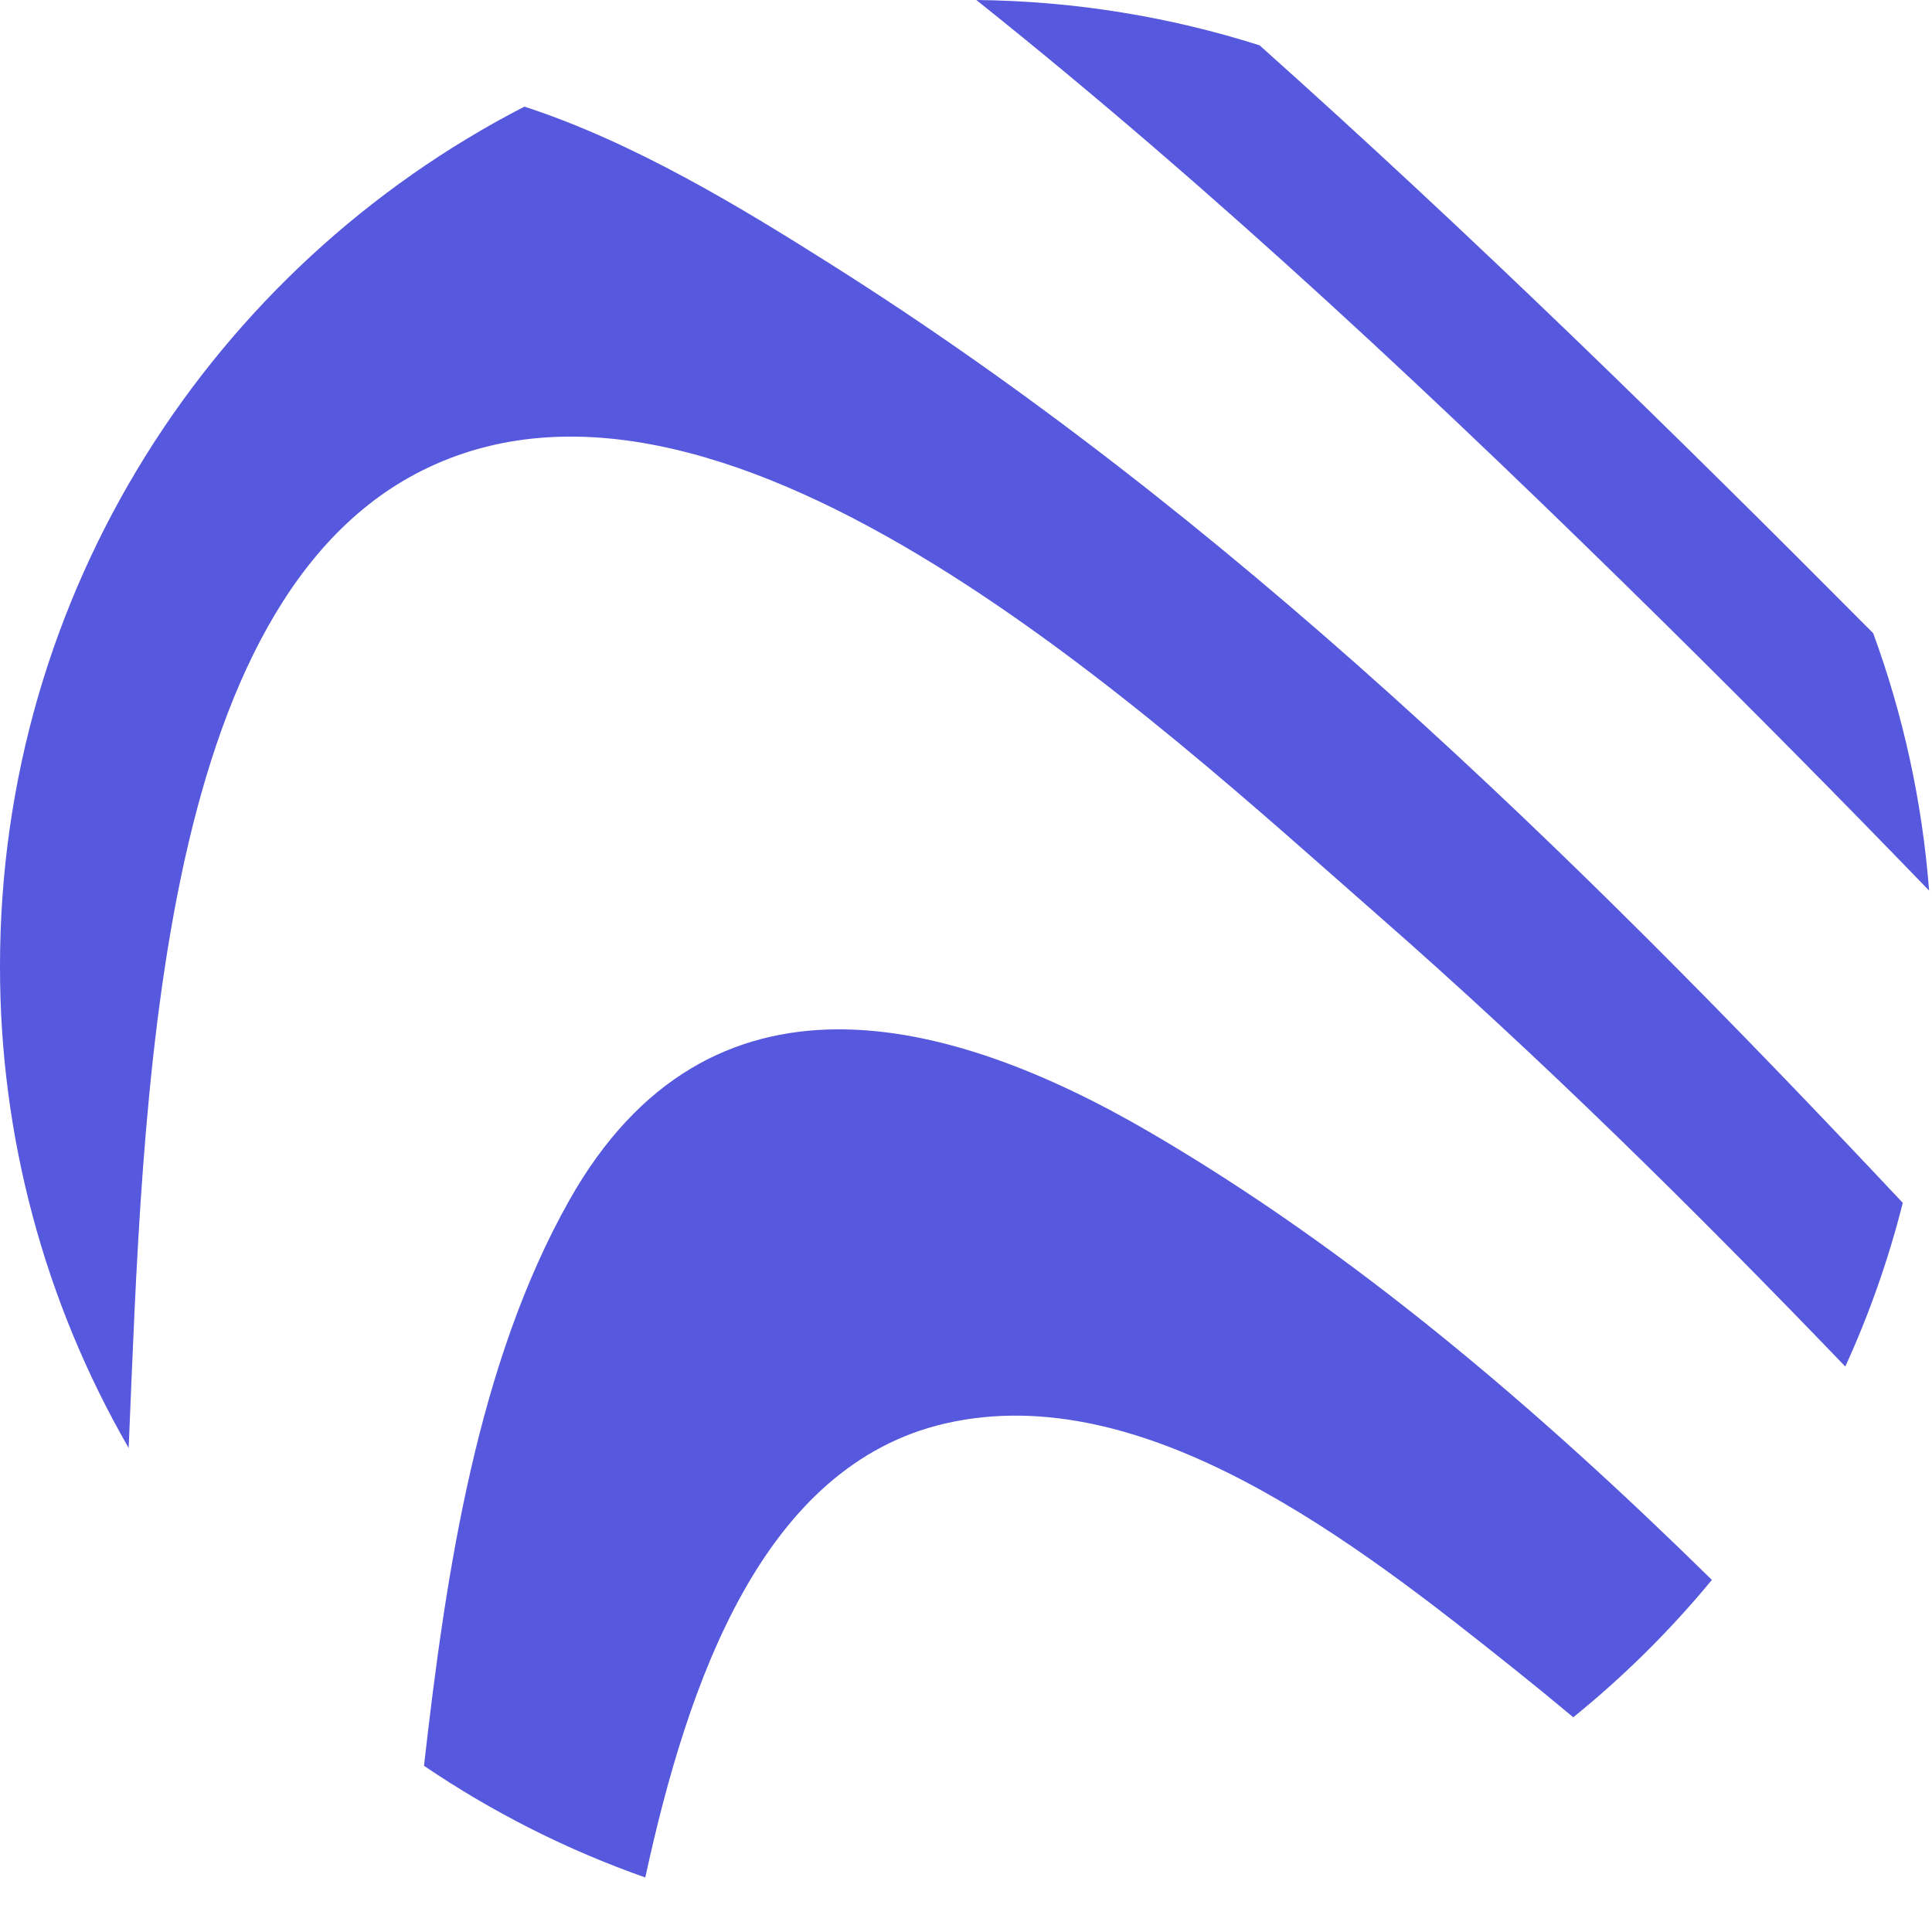
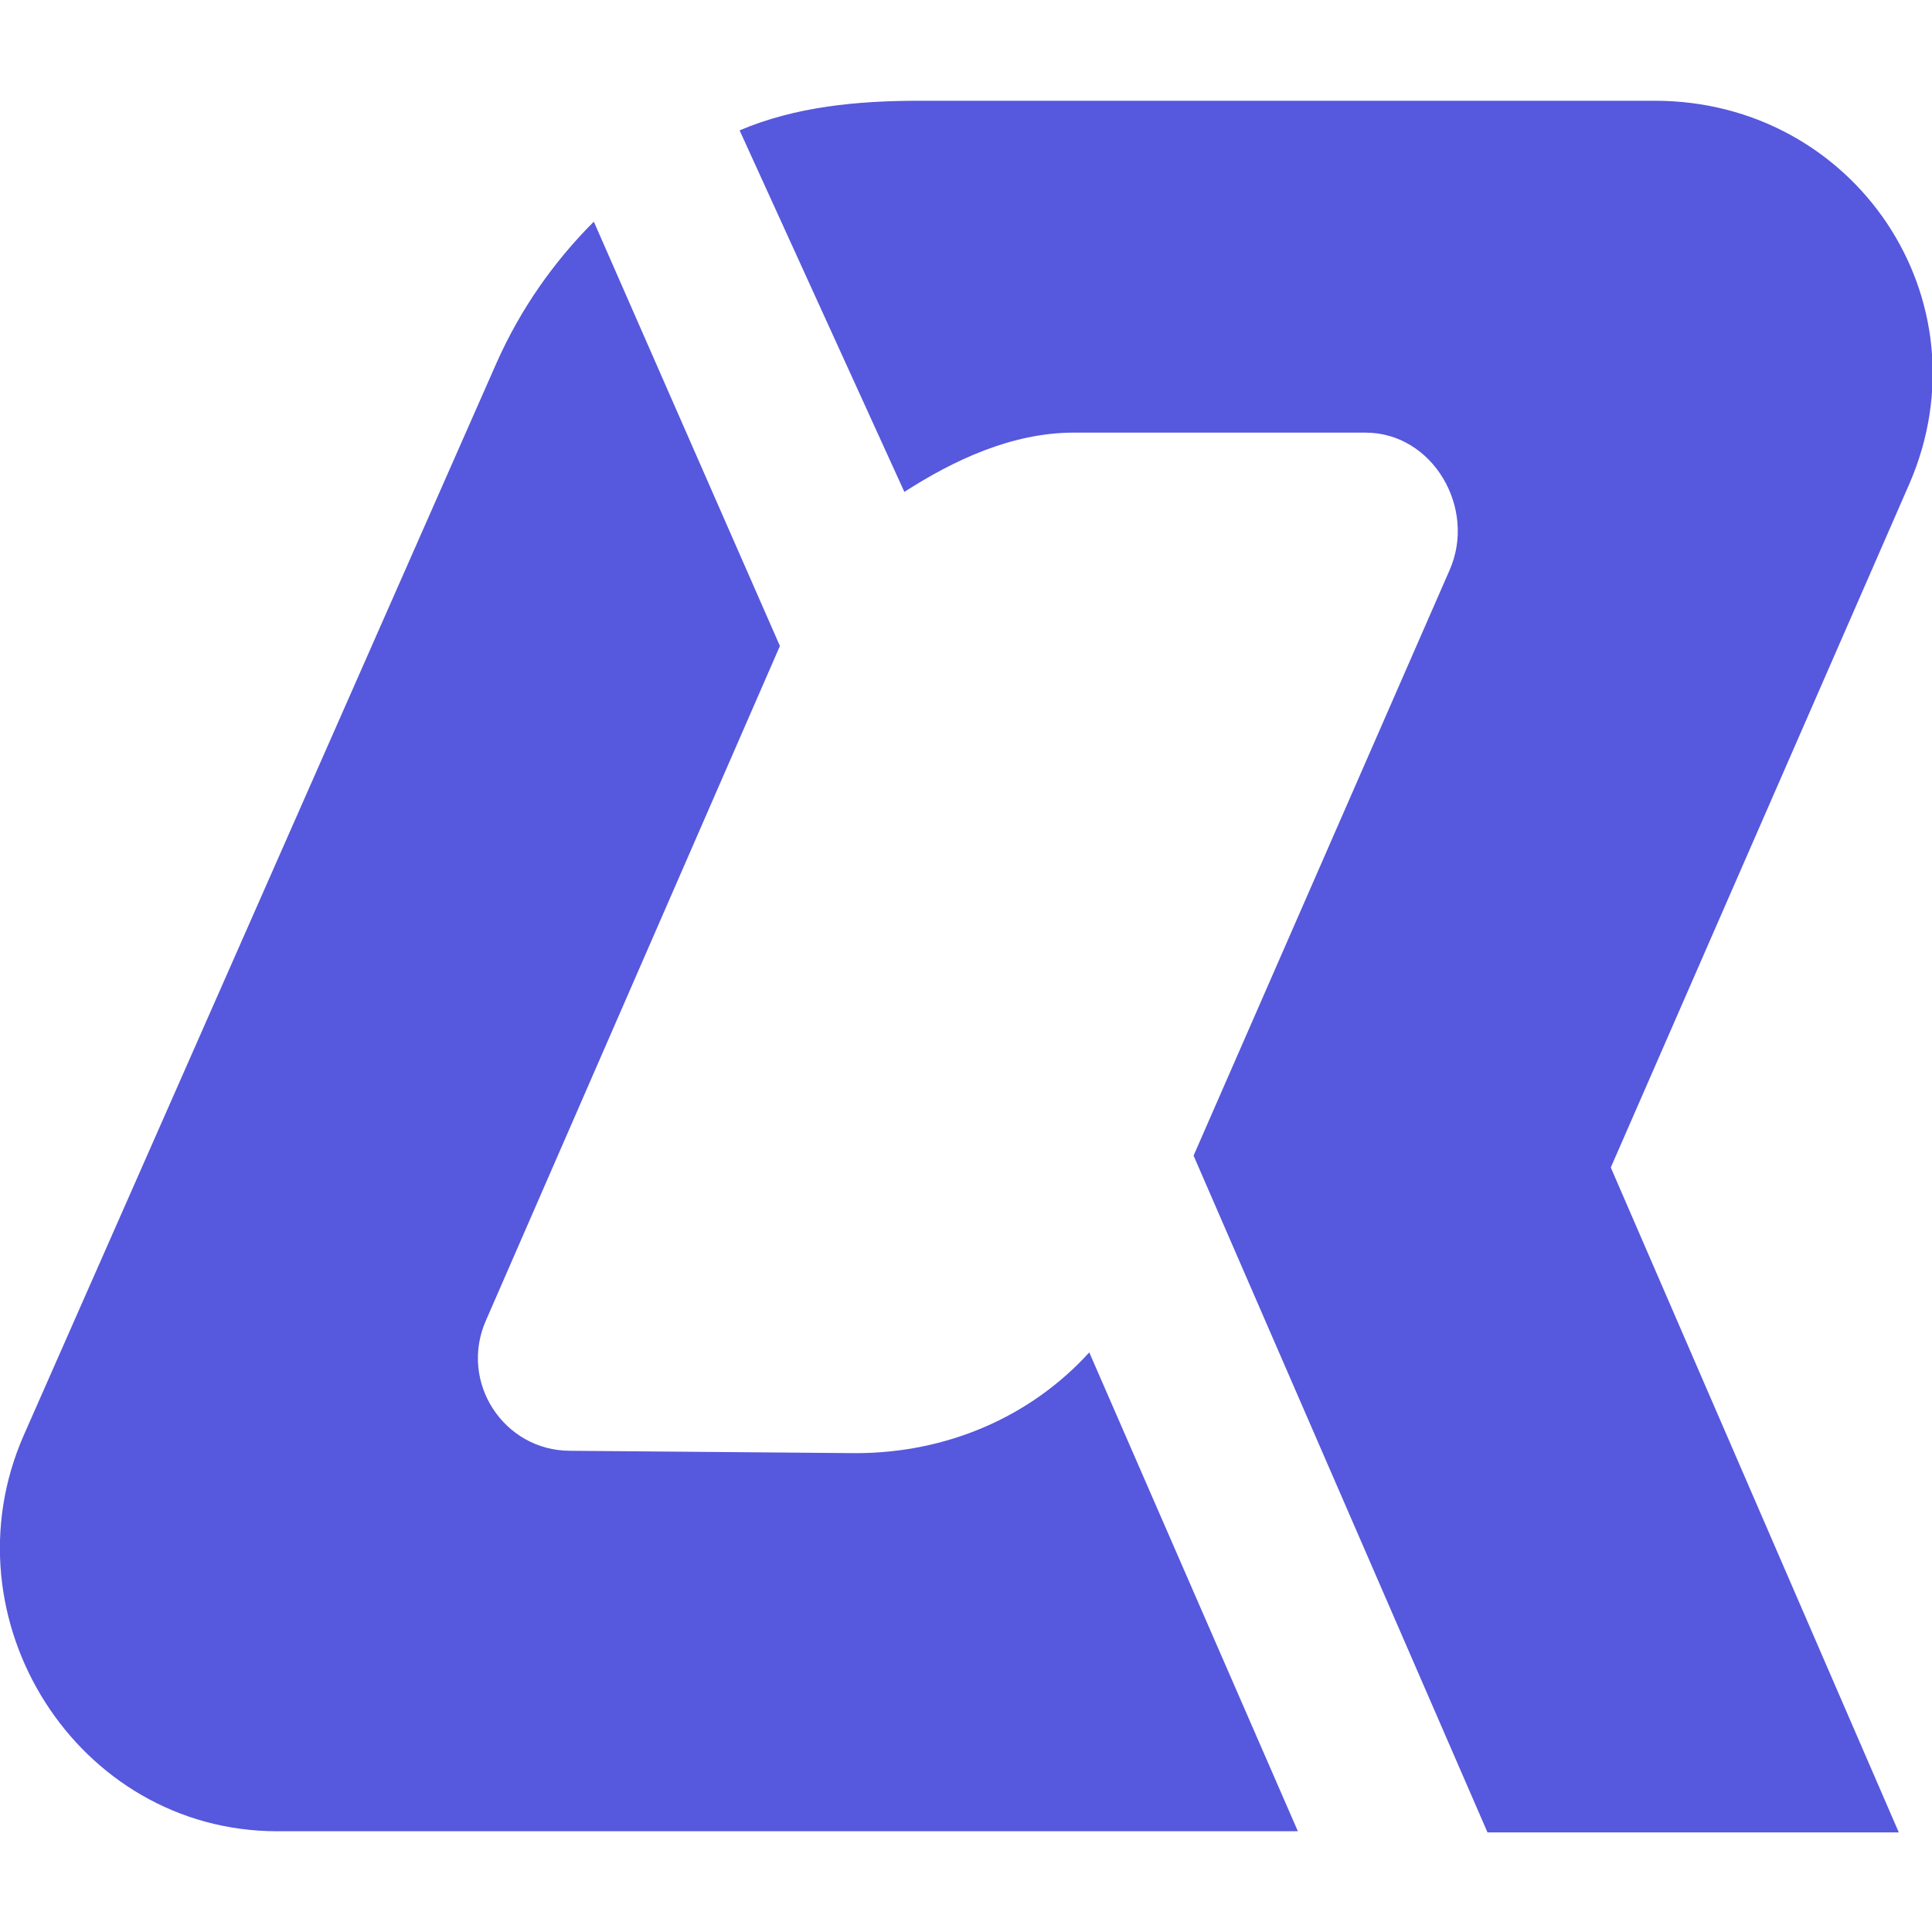
- <svg xmlns="http://www.w3.org/2000/svg" width="32" height="32">
-   <path d="M31.952 14.751a260.51 260.51 0 00-4.359-4.407C23.932 6.734 20.16 3.182 16.171 0c1.634.017 3.21.28 4.692.751 3.487 3.114 6.846 6.398 10.163 9.737.493 1.346.811 2.776.926 4.262zm-1.388 7.883c-2.496-2.597-5.051-5.12-7.737-7.471-3.706-3.246-10.693-9.81-15.736-7.418-4.552 2.158-4.717 10.543-4.96 16.238A15.926 15.926 0 010 16C0 9.799 3.528 4.421 8.686 1.766c1.82.593 3.593 1.675 5.038 2.587 6.569 4.14 12.29 9.71 17.792 15.57-.237.94-.557 1.846-.952 2.711zm-4.505 5.81a56.161 56.161 0 00-1.007-.823c-2.574-2.054-6.087-4.805-9.394-4.044-3.022.695-4.264 4.267-4.97 7.52a15.945 15.945 0 01-3.665-1.85c.366-3.242.89-6.675 2.405-9.364 2.315-4.107 6.287-3.072 9.613-1.132 3.36 1.96 6.417 4.572 9.313 7.417a16.097 16.097 0 01-2.295 2.275z" fill="#5658DD" fill-rule="nonzero" />
+ <svg xmlns="http://www.w3.org/2000/svg" width="32" height="32" id="logo-ar" viewBox="0 0 163 146" fill="#5658dd">
+   <path d="M91.9,105.6c-5,5.5-12.1,8.5-19.7,8.5l-24.1-0.2c-5.6,0-9.4-5.8-7.1-11L65.8,46L50.1,10.2c-3.4,3.4-6.2,7.4-8.2,11.9L2,112.6C-4.8,128.1,6.5,146,23.4,146h86.1L91.9,105.6z" />
+   <path d="M139.6,0h-62c-5.3,0-10.5,0.5-15.2,2.5L76.3,33c4.2-2.7,9.1-5,14.3-5h24.6c5.7,0,9.4,6.4,7.1,11.6l-21.6,49.4l24.8,57.1h34.7l-24.3-56.1l25.2-57.7C167.8,16.8,156.5,0,139.6,0z" />
</svg>
